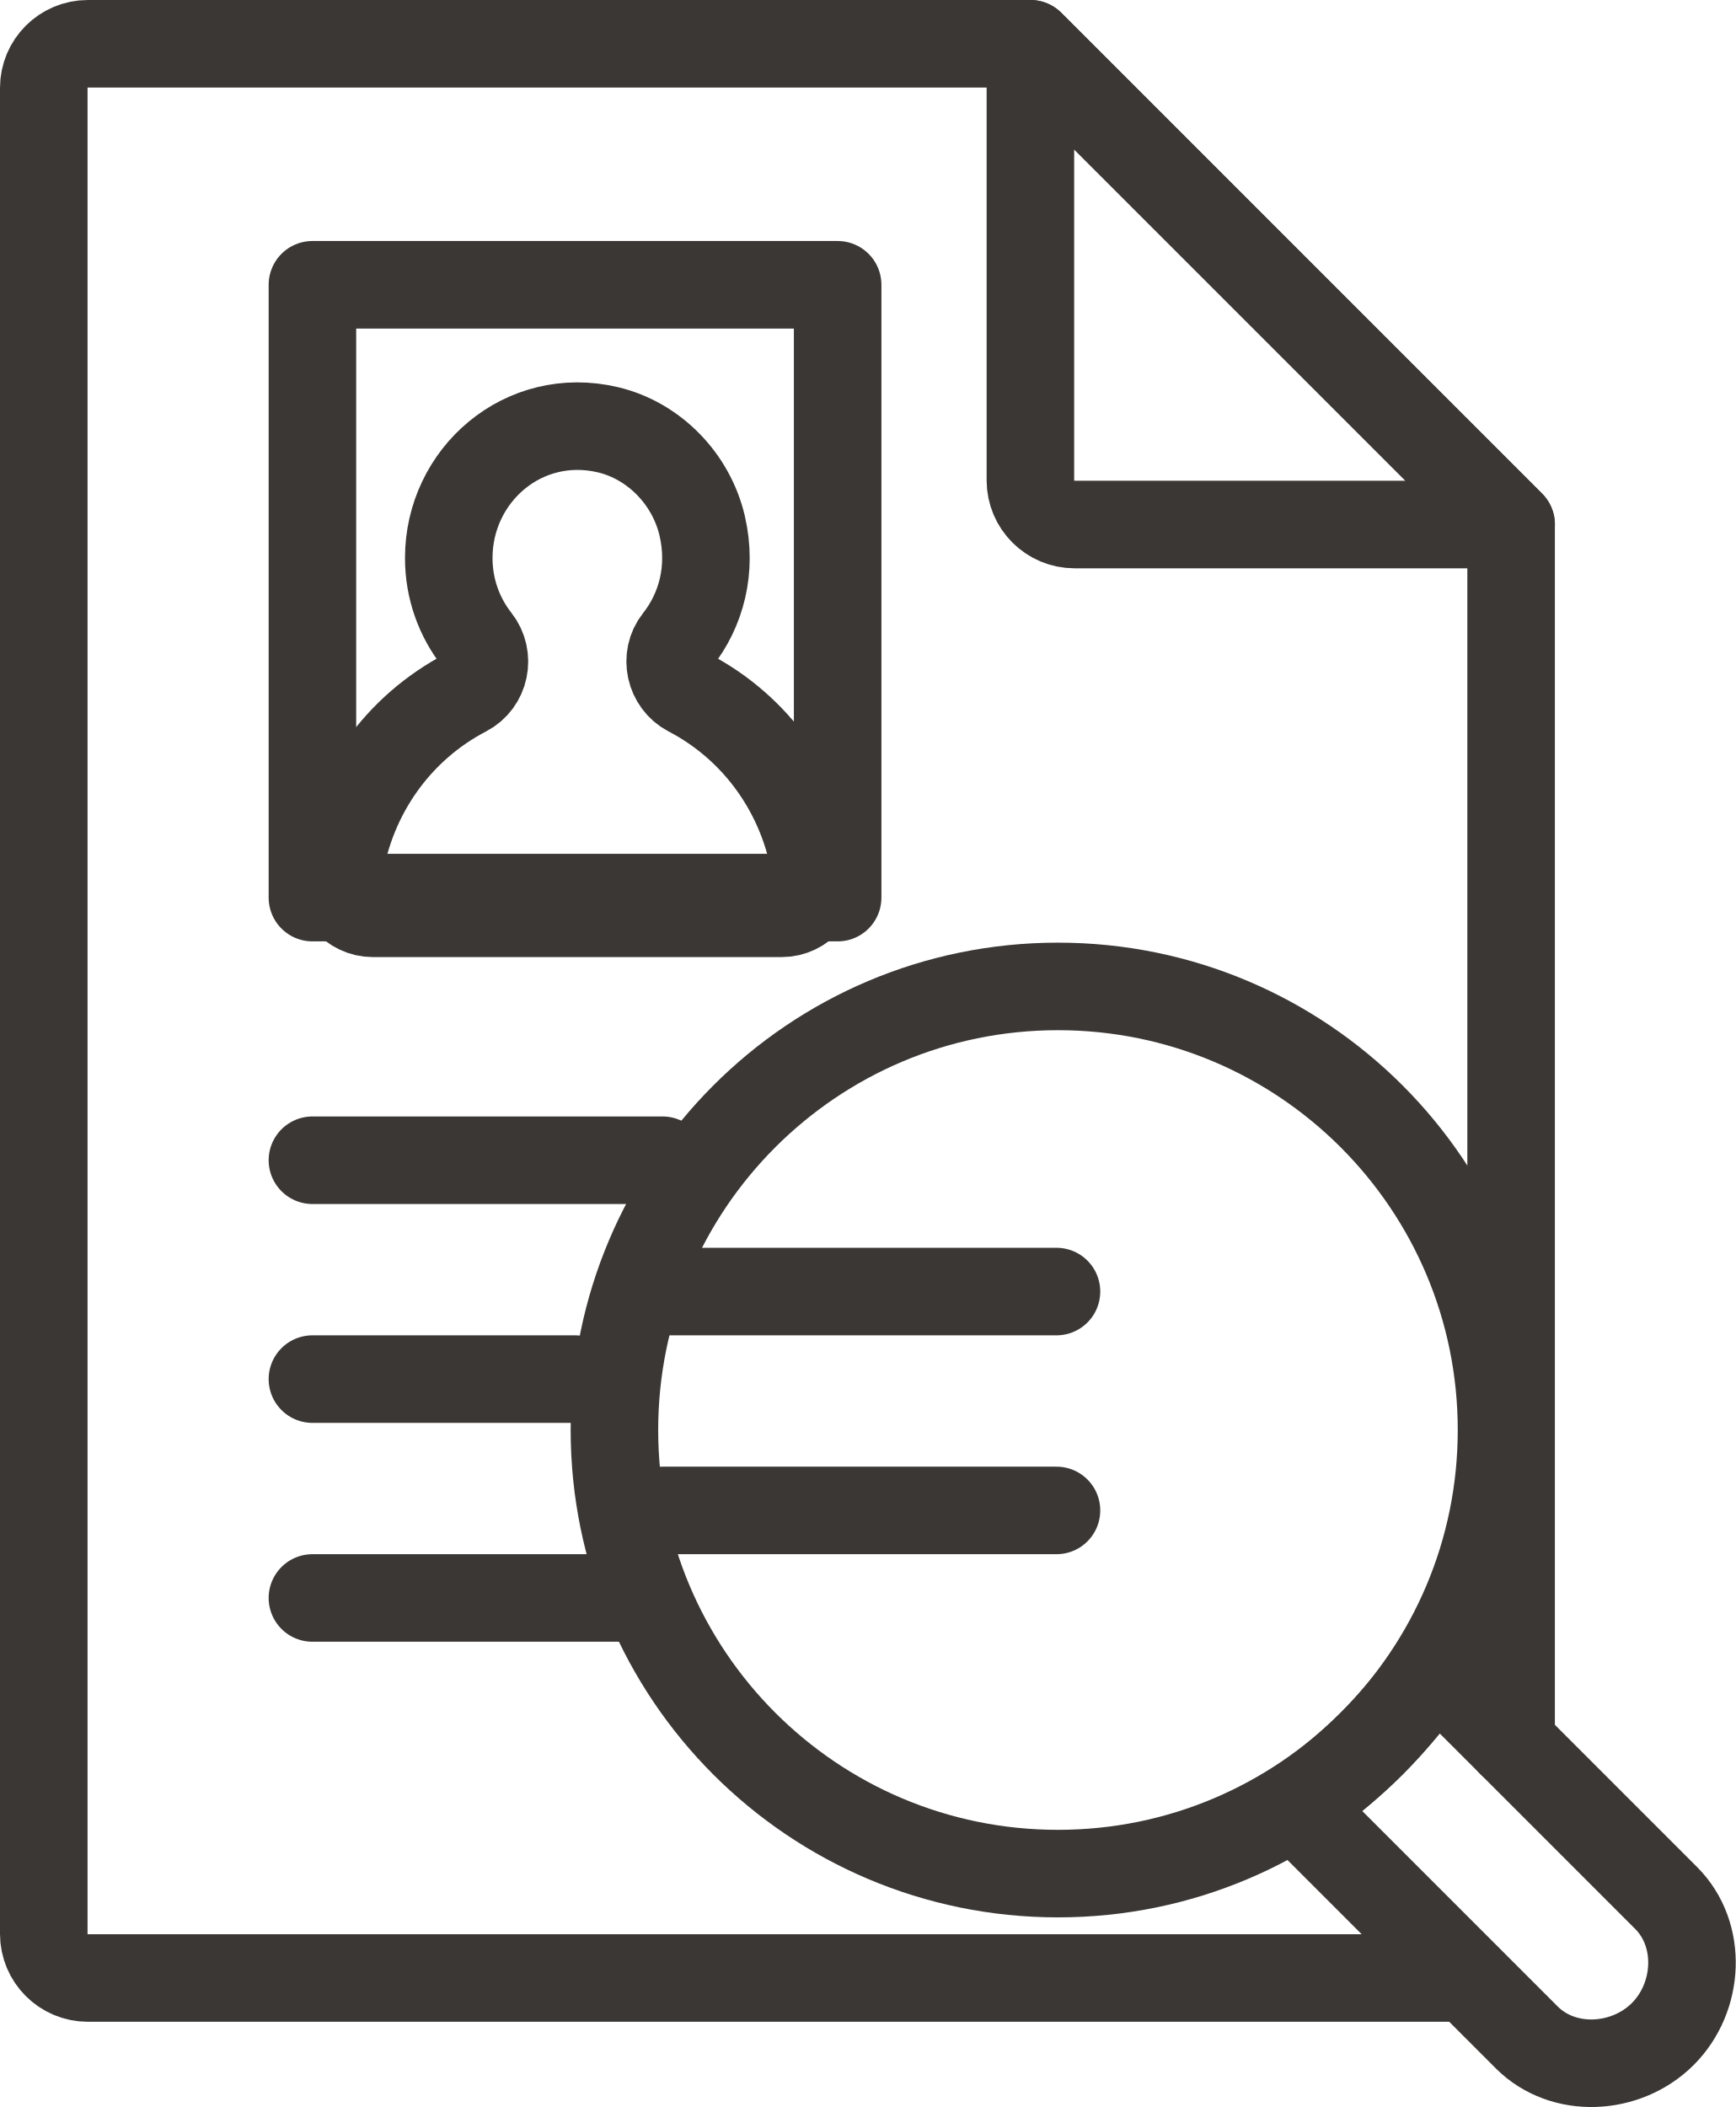
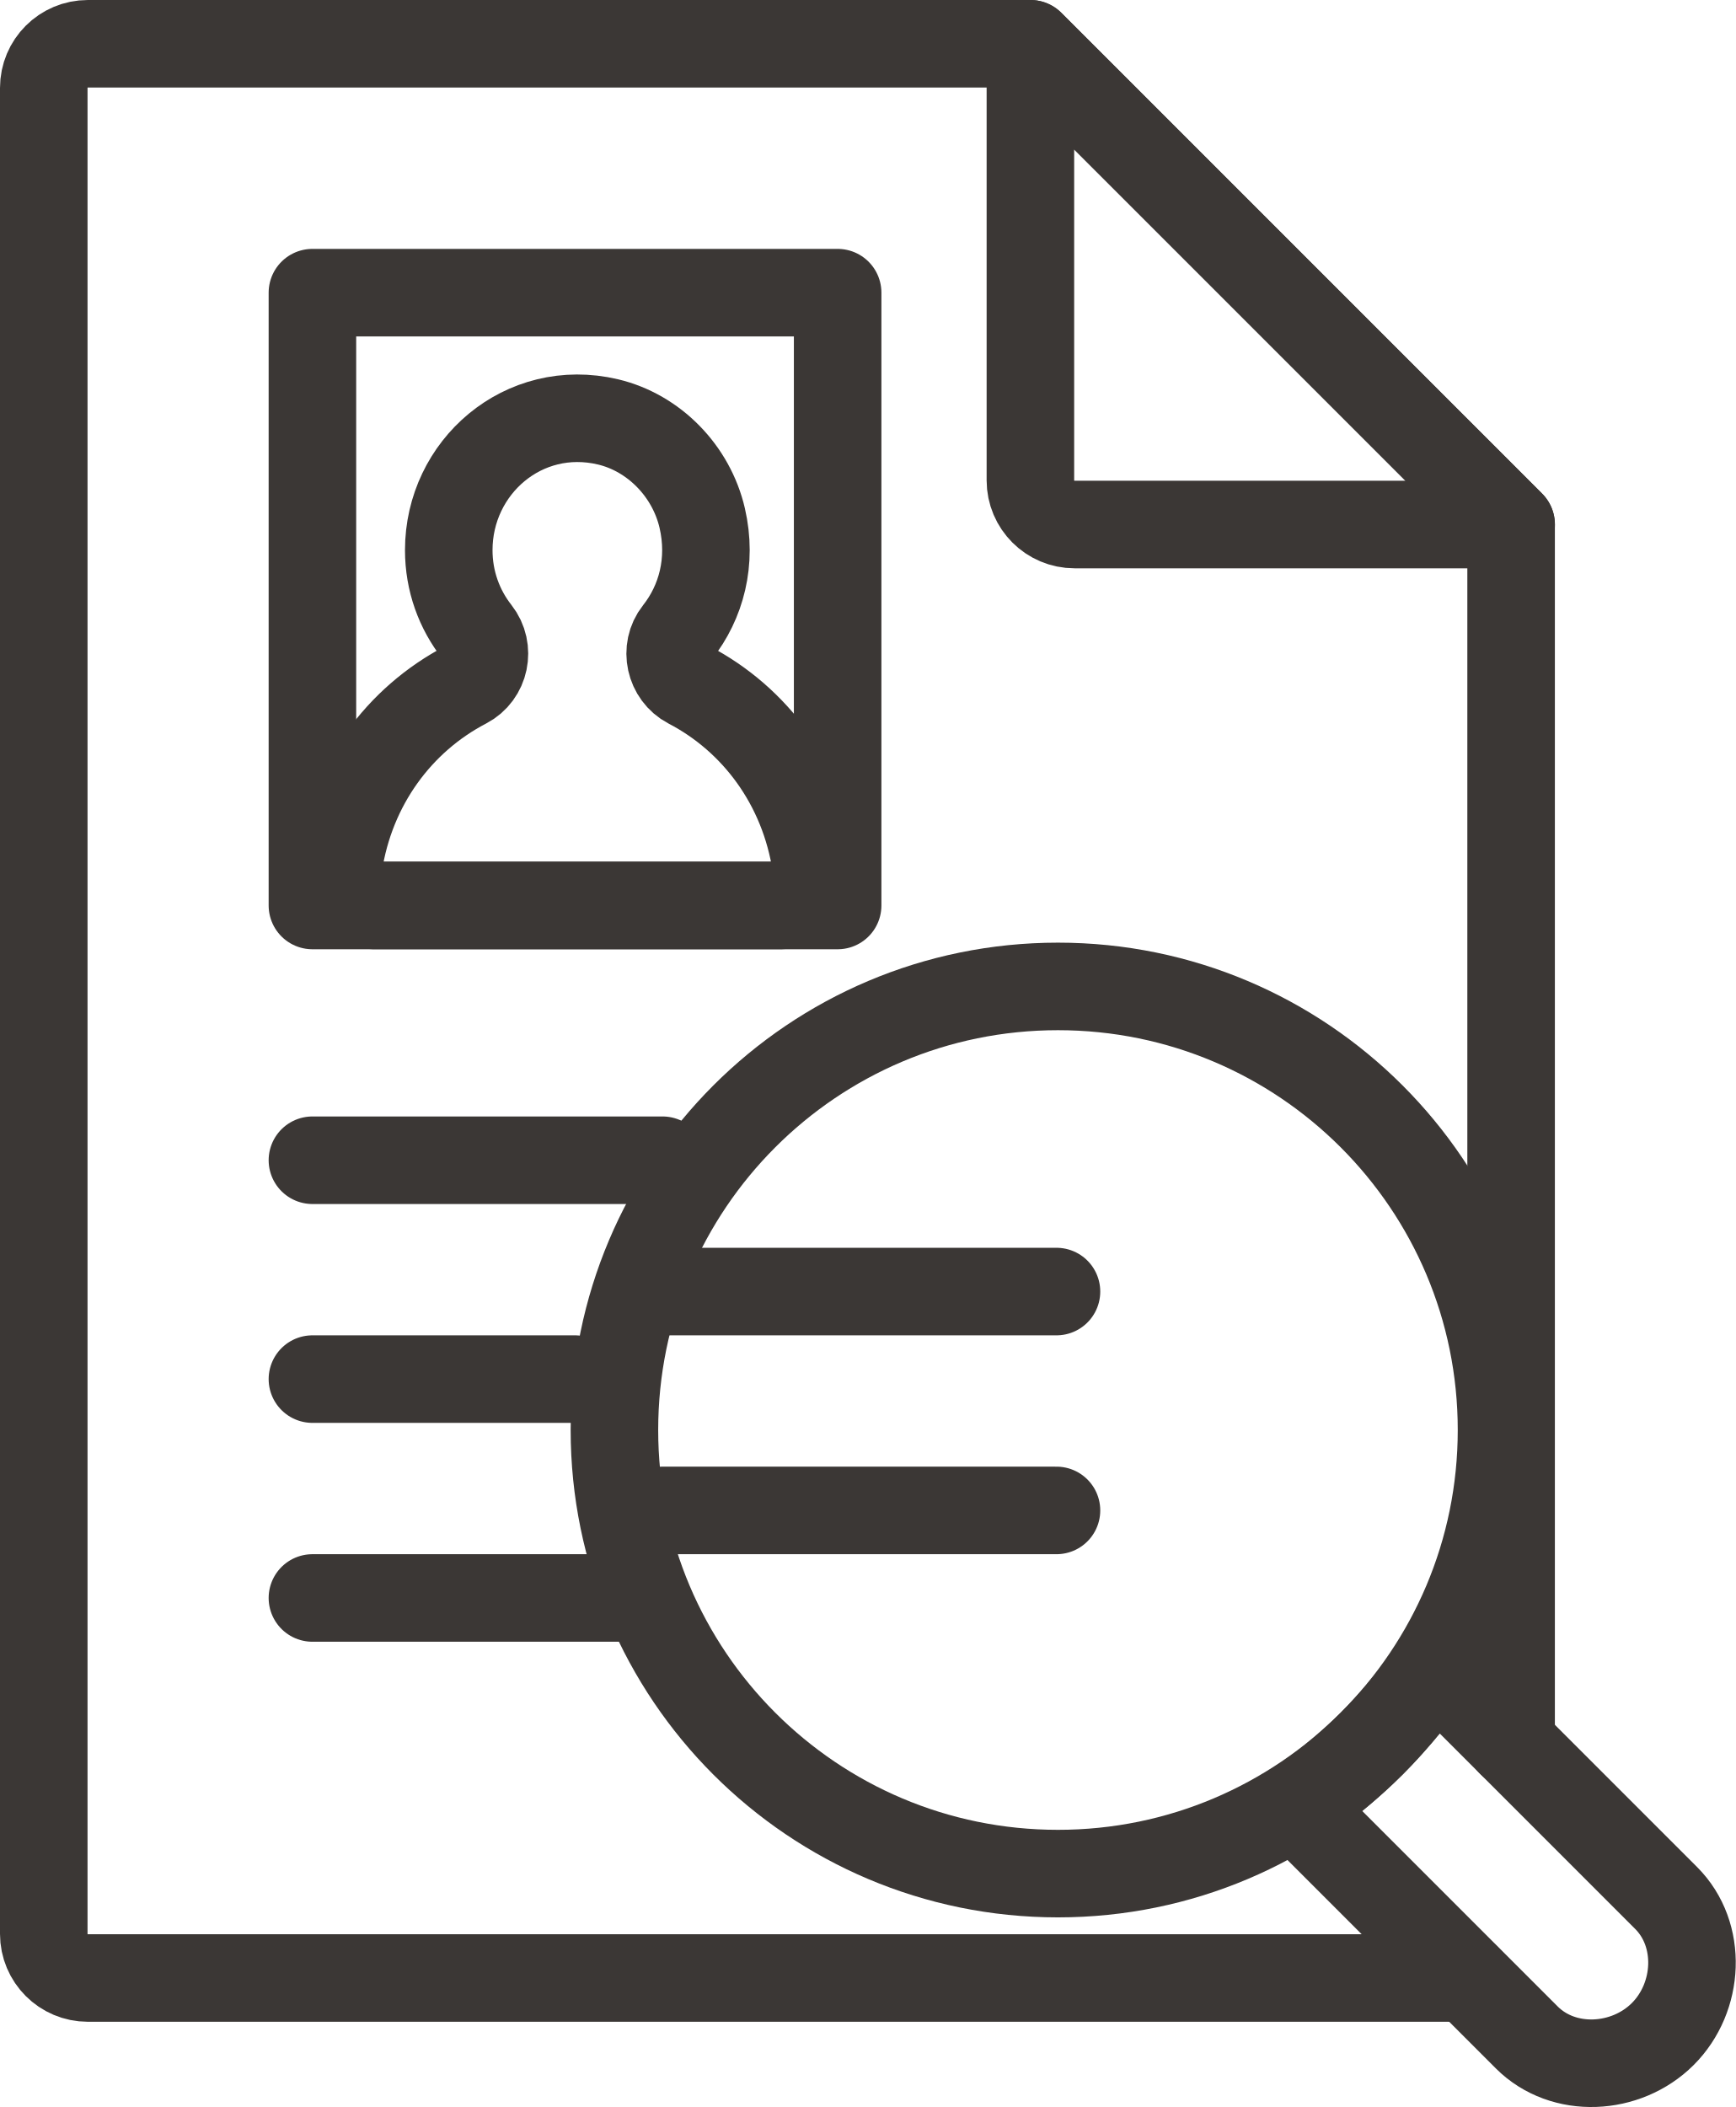
<svg xmlns="http://www.w3.org/2000/svg" version="1.1" id="Layer_1" x="0px" y="0px" width="39.657px" height="48.135px" viewBox="0 0 39.657 48.135" enable-background="new 0 0 39.657 48.135" xml:space="preserve">
  <g>
-     <g>
-       <circle fill="none" stroke="#3B3735" stroke-width="2" stroke-linecap="round" stroke-linejoin="round" stroke-miterlimit="10" cx="24.172" cy="32.669" r="10.134" />
-       <path fill="none" stroke="#3B3735" stroke-width="2" stroke-linecap="round" stroke-linejoin="round" stroke-miterlimit="10" d="    M31.347,39.825c-0.52,0.52-1.253,1.136-1.756,1.429l5.292,5.292c0.836,0.836,2.27,0.758,3.107-0.078s0.914-2.27,0.078-3.107    l-5.292-5.292C32.483,38.572,31.867,39.305,31.347,39.825z" />
-     </g>
-     <g>
-       <path fill="none" stroke="#3B3735" stroke-width="2" stroke-linecap="round" stroke-linejoin="round" stroke-miterlimit="10" d="    M34.525,39.818V11.983L23.542,1H2.008C1.451,1,1,1.451,1,2.008V44.18c0,0.557,0.451,1.008,1.008,1.008h31.509" />
-       <path fill="none" stroke="#3B3735" stroke-width="2" stroke-linecap="round" stroke-linejoin="round" stroke-miterlimit="10" d="    M24.551,11.983h9.975L23.542,1v9.975C23.542,11.531,23.994,11.983,24.551,11.983z" />
-     </g>
-     <line fill="none" stroke="#3B3735" stroke-width="2" stroke-linecap="round" stroke-linejoin="round" stroke-miterlimit="10" x1="7.138" y1="26.506" x2="15.138" y2="26.506" />
-     <line fill="none" stroke="#3B3735" stroke-width="2" stroke-linecap="round" stroke-linejoin="round" stroke-miterlimit="10" x1="7.138" y1="31.506" x2="13.138" y2="31.506" />
-     <line fill="none" stroke="#3B3735" stroke-width="2" stroke-linecap="round" stroke-linejoin="round" stroke-miterlimit="10" x1="7.138" y1="36.506" x2="14.138" y2="36.506" />
-     <line fill="none" stroke="#3B3735" stroke-width="2" stroke-linecap="round" stroke-linejoin="round" stroke-miterlimit="10" x1="15.138" y1="29.506" x2="24.138" y2="29.506" />
-     <line fill="none" stroke="#3B3735" stroke-width="2" stroke-linecap="round" stroke-linejoin="round" stroke-miterlimit="10" x1="15.138" y1="34.506" x2="24.138" y2="34.506" />
-     <g>
-       <path fill="none" stroke="#3B3735" stroke-width="2" stroke-linecap="round" stroke-linejoin="round" stroke-miterlimit="10" d="    M15.479,14.624c0.541-0.684,0.795-1.613,0.565-2.608c-0.249-1.076-1.103-1.949-2.154-2.198c-1.926-0.455-3.637,1.032-3.637,2.93    c0,0.709,0.241,1.356,0.643,1.867c0.31,0.394,0.187,0.979-0.253,1.208c-1.521,0.792-2.627,2.282-2.907,4.12    c-0.074,0.485,0.305,0.922,0.783,0.922h9.341c0.478,0,0.857-0.438,0.783-0.922c-0.279-1.838-1.386-3.329-2.906-4.12    C15.304,15.596,15.171,15.013,15.479,14.624z" />
-       <rect x="7.138" y="6.506" fill="none" stroke="#3B3735" stroke-width="2" stroke-linecap="round" stroke-linejoin="round" stroke-miterlimit="10" width="12" height="14" />
-     </g>
+     <circle fill="none" stroke="#3B3735" stroke-width="2" stroke-linecap="round" stroke-linejoin="round" stroke-miterlimit="10" cx="24.172" cy="32.669" r="10.134" />
+     <path fill="none" stroke="#3B3735" stroke-width="2" stroke-linecap="round" stroke-linejoin="round" stroke-miterlimit="10" d="   M31.347,39.825c-0.52,0.52-1.253,1.136-1.756,1.429l5.292,5.292c0.836,0.836,2.27,0.758,3.107-0.078s0.914-2.27,0.078-3.107   l-5.292-5.292C32.483,38.572,31.867,39.305,31.347,39.825z" />
  </g>
+   <g>
+     <path fill="none" stroke="#3B3735" stroke-width="2" stroke-linecap="round" stroke-linejoin="round" stroke-miterlimit="10" d="   M34.525,39.818V11.983L23.542,1H2.008C1.451,1,1,1.451,1,2.008V44.18c0,0.557,0.451,1.008,1.008,1.008h31.509" />
+     <path fill="none" stroke="#3B3735" stroke-width="2" stroke-linecap="round" stroke-linejoin="round" stroke-miterlimit="10" d="   M24.551,11.983h9.975L23.542,1v9.975C23.542,11.531,23.994,11.983,24.551,11.983z" />
+   </g>
+   <line fill="none" stroke="#3B3735" stroke-width="2" stroke-linecap="round" stroke-linejoin="round" stroke-miterlimit="10" x1="7.138" y1="26.506" x2="15.138" y2="26.506" />
+   <line fill="none" stroke="#3B3735" stroke-width="2" stroke-linecap="round" stroke-linejoin="round" stroke-miterlimit="10" x1="7.138" y1="31.506" x2="13.138" y2="31.506" />
+   <line fill="none" stroke="#3B3735" stroke-width="2" stroke-linecap="round" stroke-linejoin="round" stroke-miterlimit="10" x1="7.138" y1="36.506" x2="14.138" y2="36.506" />
+   <line fill="none" stroke="#3B3735" stroke-width="2" stroke-linecap="round" stroke-linejoin="round" stroke-miterlimit="10" x1="15.138" y1="29.506" x2="24.138" y2="29.506" />
+   <line fill="none" stroke="#3B3735" stroke-width="2" stroke-linecap="round" stroke-linejoin="round" stroke-miterlimit="10" x1="15.138" y1="34.506" x2="24.138" y2="34.506" />
+   <path fill="none" stroke="#3B3735" stroke-width="2" stroke-linecap="round" stroke-linejoin="round" stroke-miterlimit="10" d="  M15.479,14.444c0.541-0.684,0.795-1.613,0.565-2.608c-0.249-1.076-1.103-1.949-2.154-2.198c-1.926-0.455-3.637,1.032-3.637,2.93  c0,0.709,0.241,1.356,0.643,1.867c0.31,0.394,0.187,0.979-0.253,1.208c-1.521,0.792-2.627,2.282-2.907,4.12  c-0.074,0.485,0.305,0.922,0.783,0.922h9.341c0.478,0,0.857-0.438,0.783-0.922c-0.279-1.838-1.386-3.329-2.906-4.12  C15.304,15.416,15.171,14.833,15.479,14.444z" />
+   <rect x="7.138" y="6.686" fill="none" stroke="#3B3735" stroke-width="2" stroke-linecap="round" stroke-linejoin="round" stroke-miterlimit="10" width="12" height="14" />
</svg>
